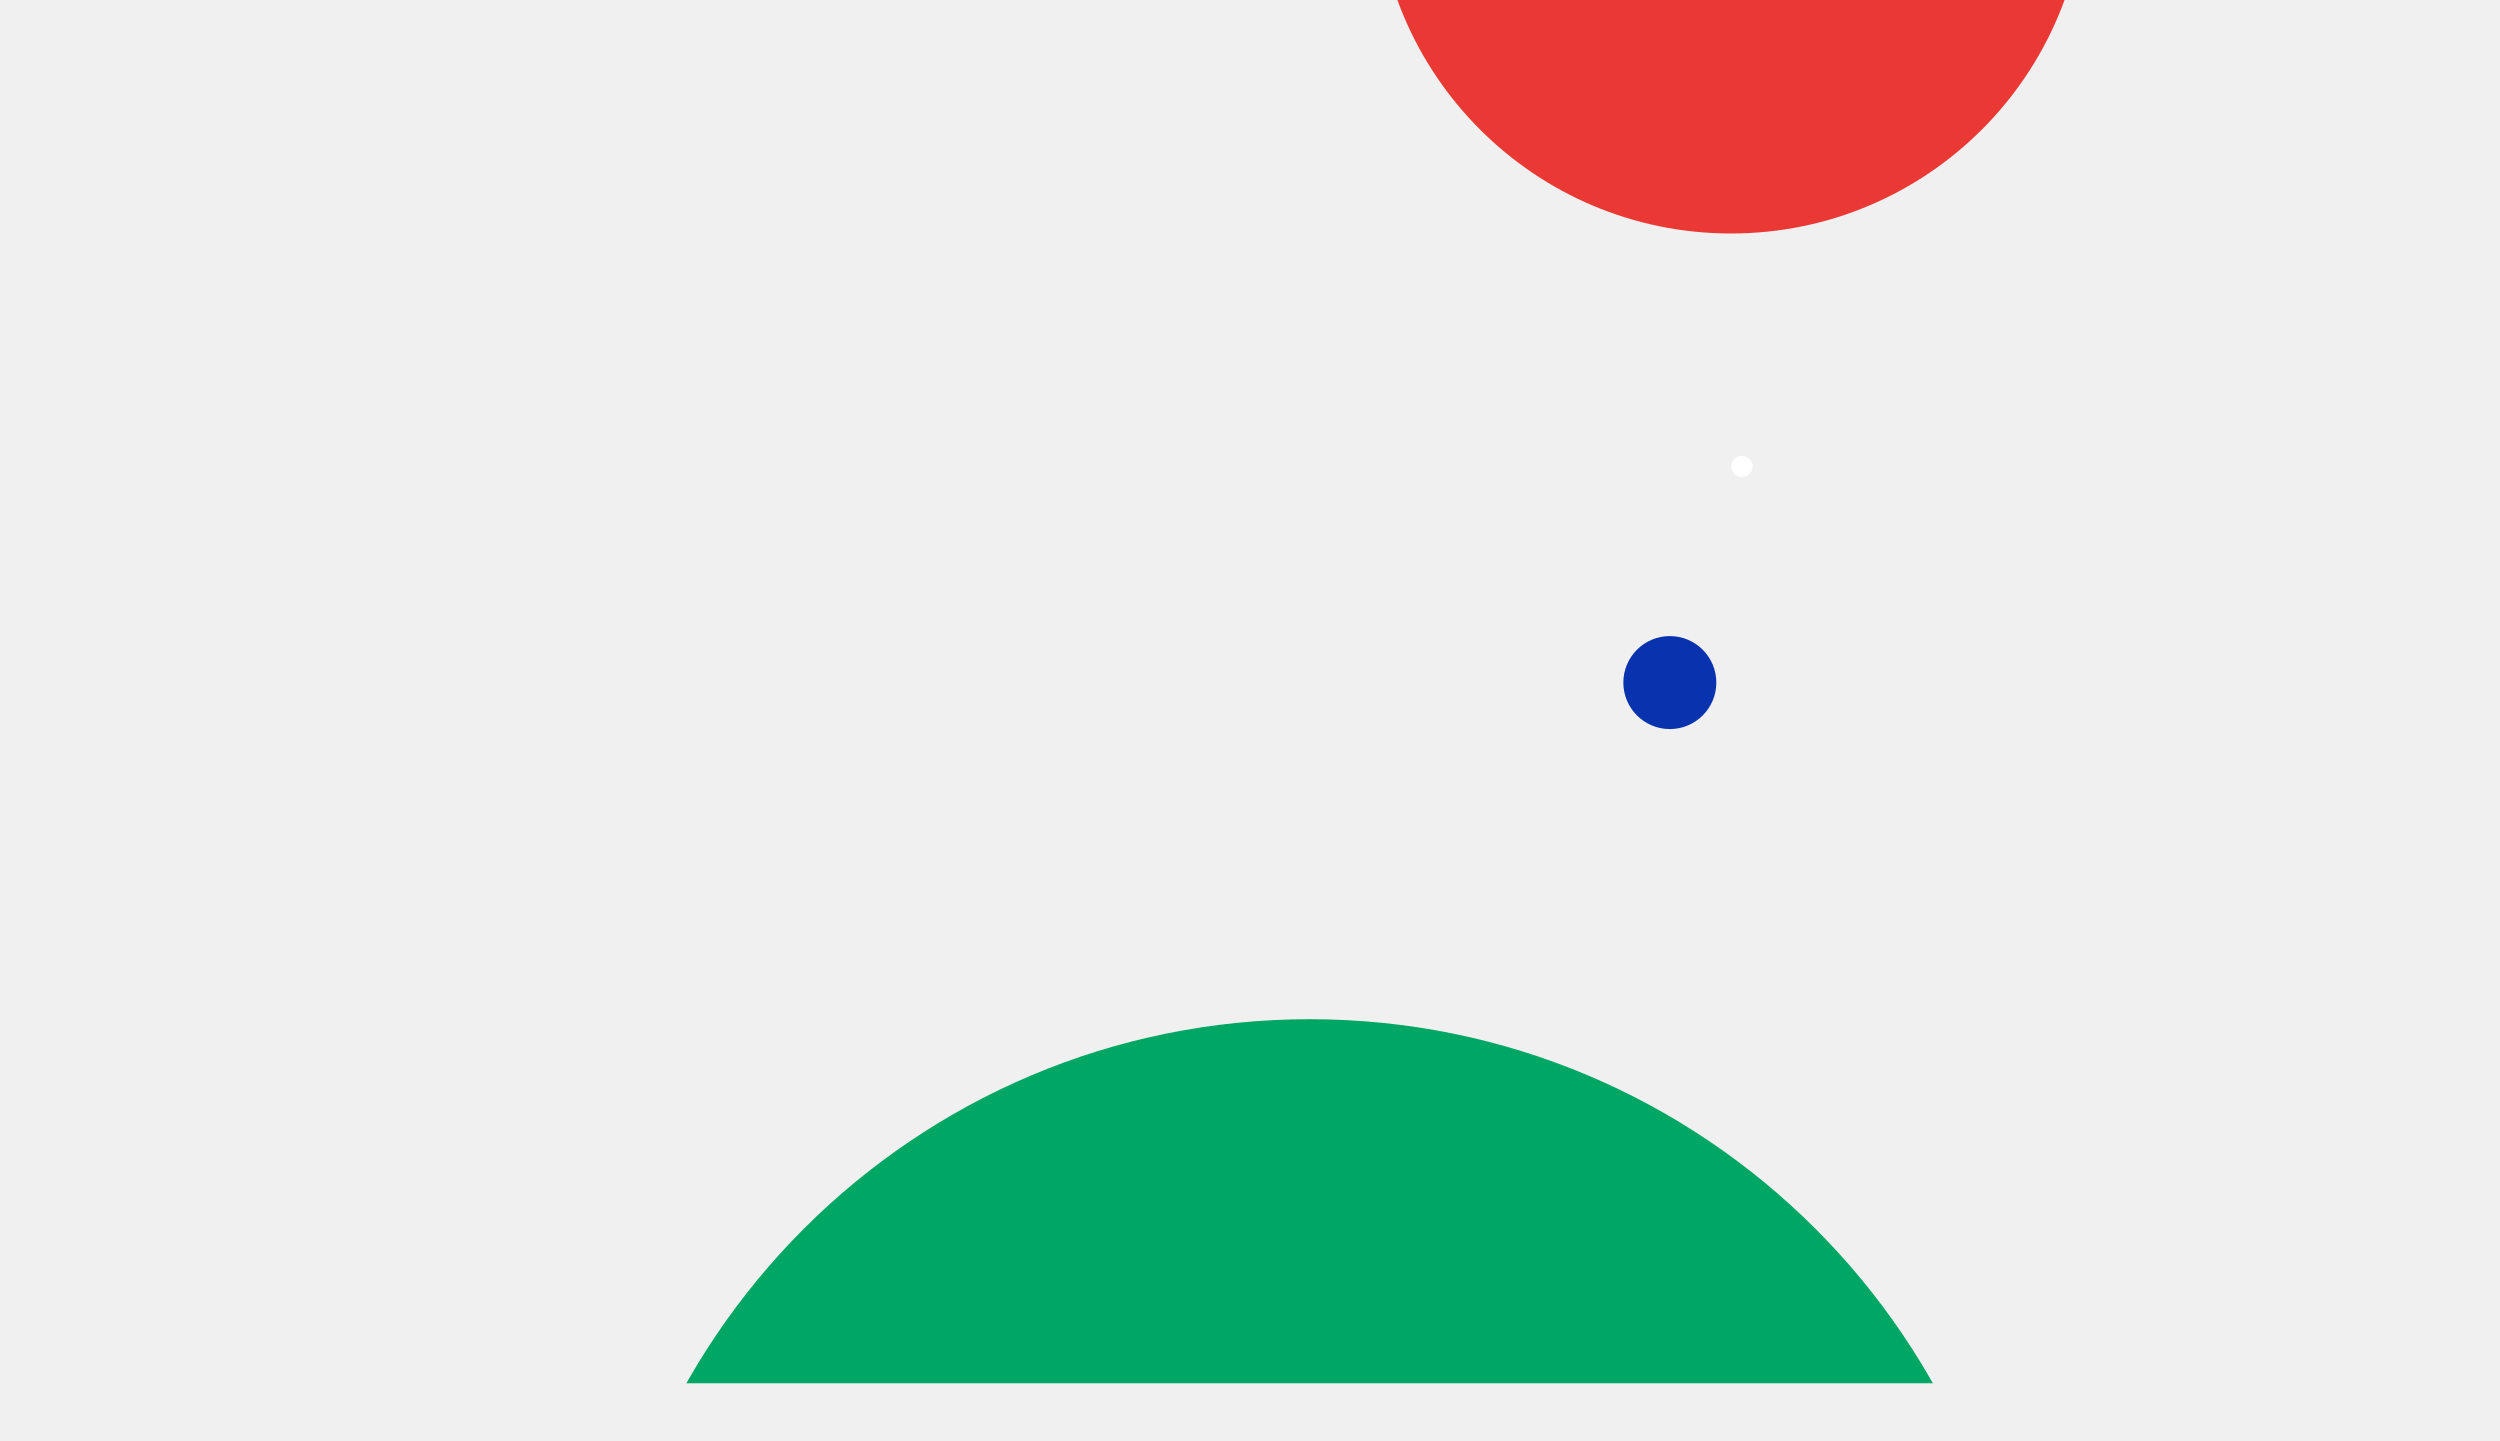
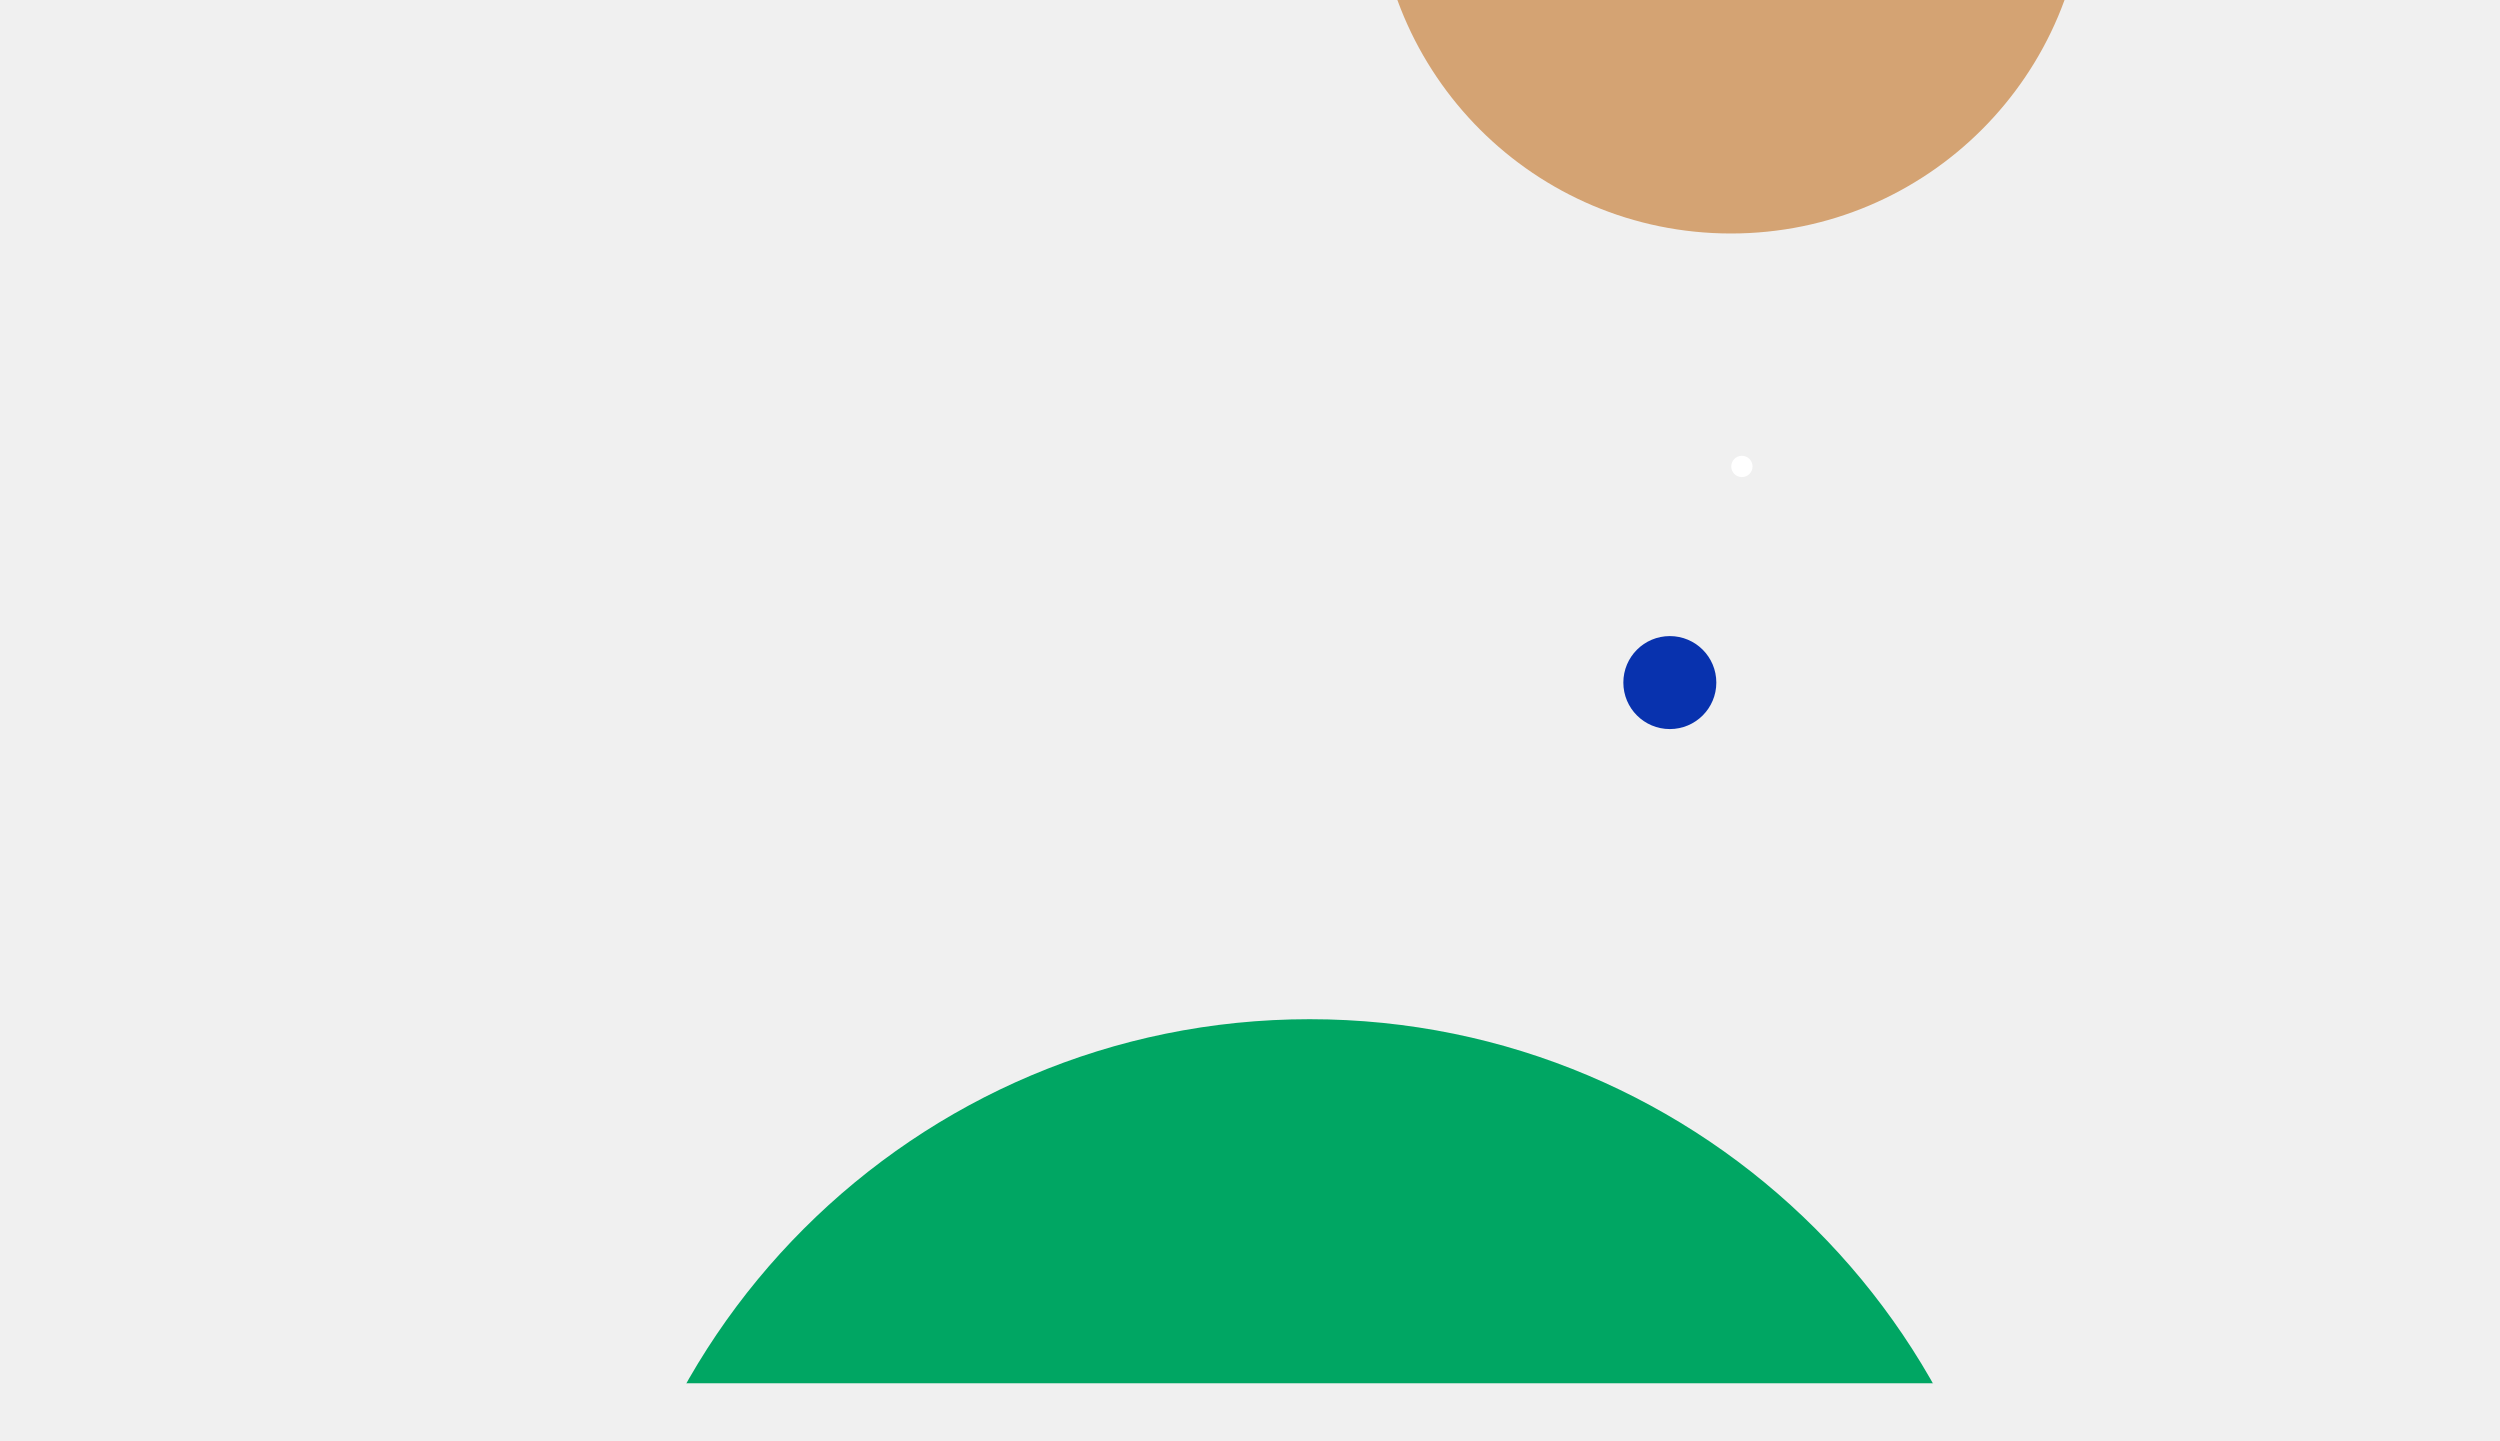
<svg xmlns="http://www.w3.org/2000/svg" width="347" height="200" viewBox="0 0 347 200" fill="none">
  <mask id="mask0_12695_58052" style="mask-type:alpha" maskUnits="userSpaceOnUse" x="0" y="0" width="347" height="192">
    <rect width="347" height="192" rx="5" fill="#222222" />
  </mask>
  <g mask="url(#mask0_12695_58052)">
    <circle cx="181.777" cy="240.742" r="99.277" fill="#00A663" />
-     <circle cx="240.258" cy="-16.849" r="49.258" fill="#EA3934" />
+     <circle cx="240.258" cy="-16.849" r="49.258" fill="#D4A373" />
    <circle cx="231.773" cy="94.742" r="6.453" fill="#0832AE" />
    <circle cx="241.775" cy="64.742" r="1.478" fill="white" />
  </g>
</svg>
